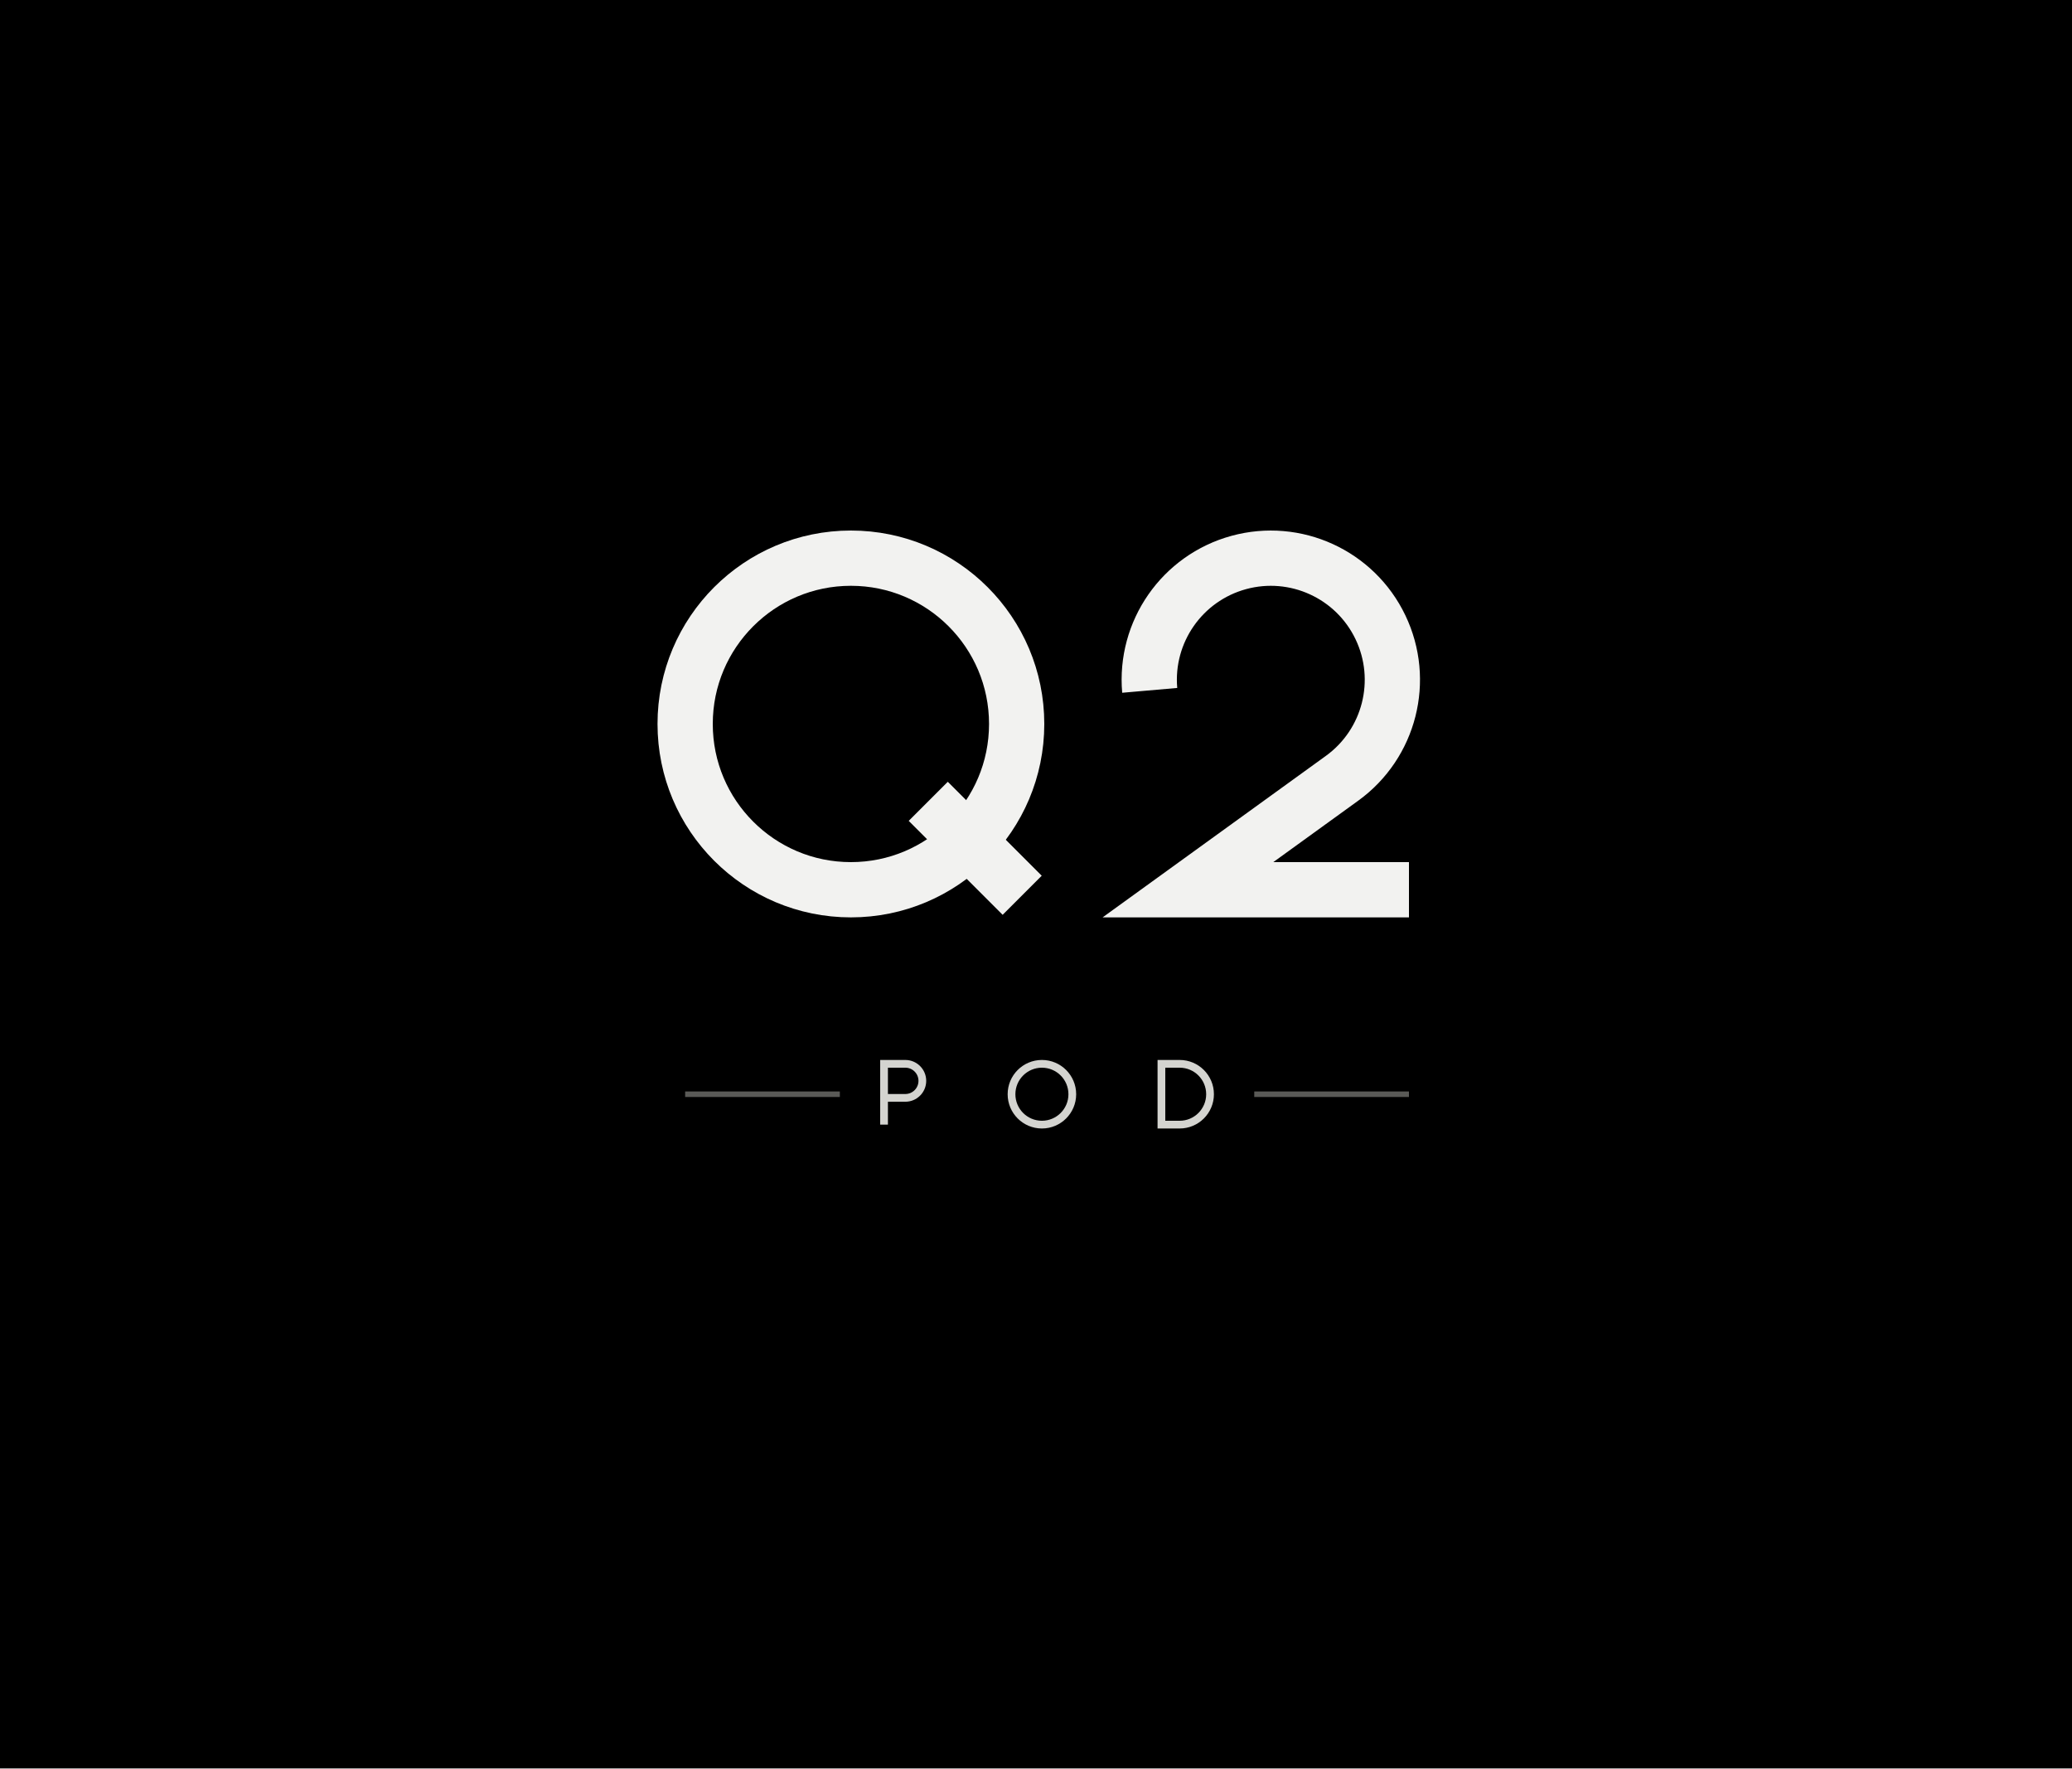
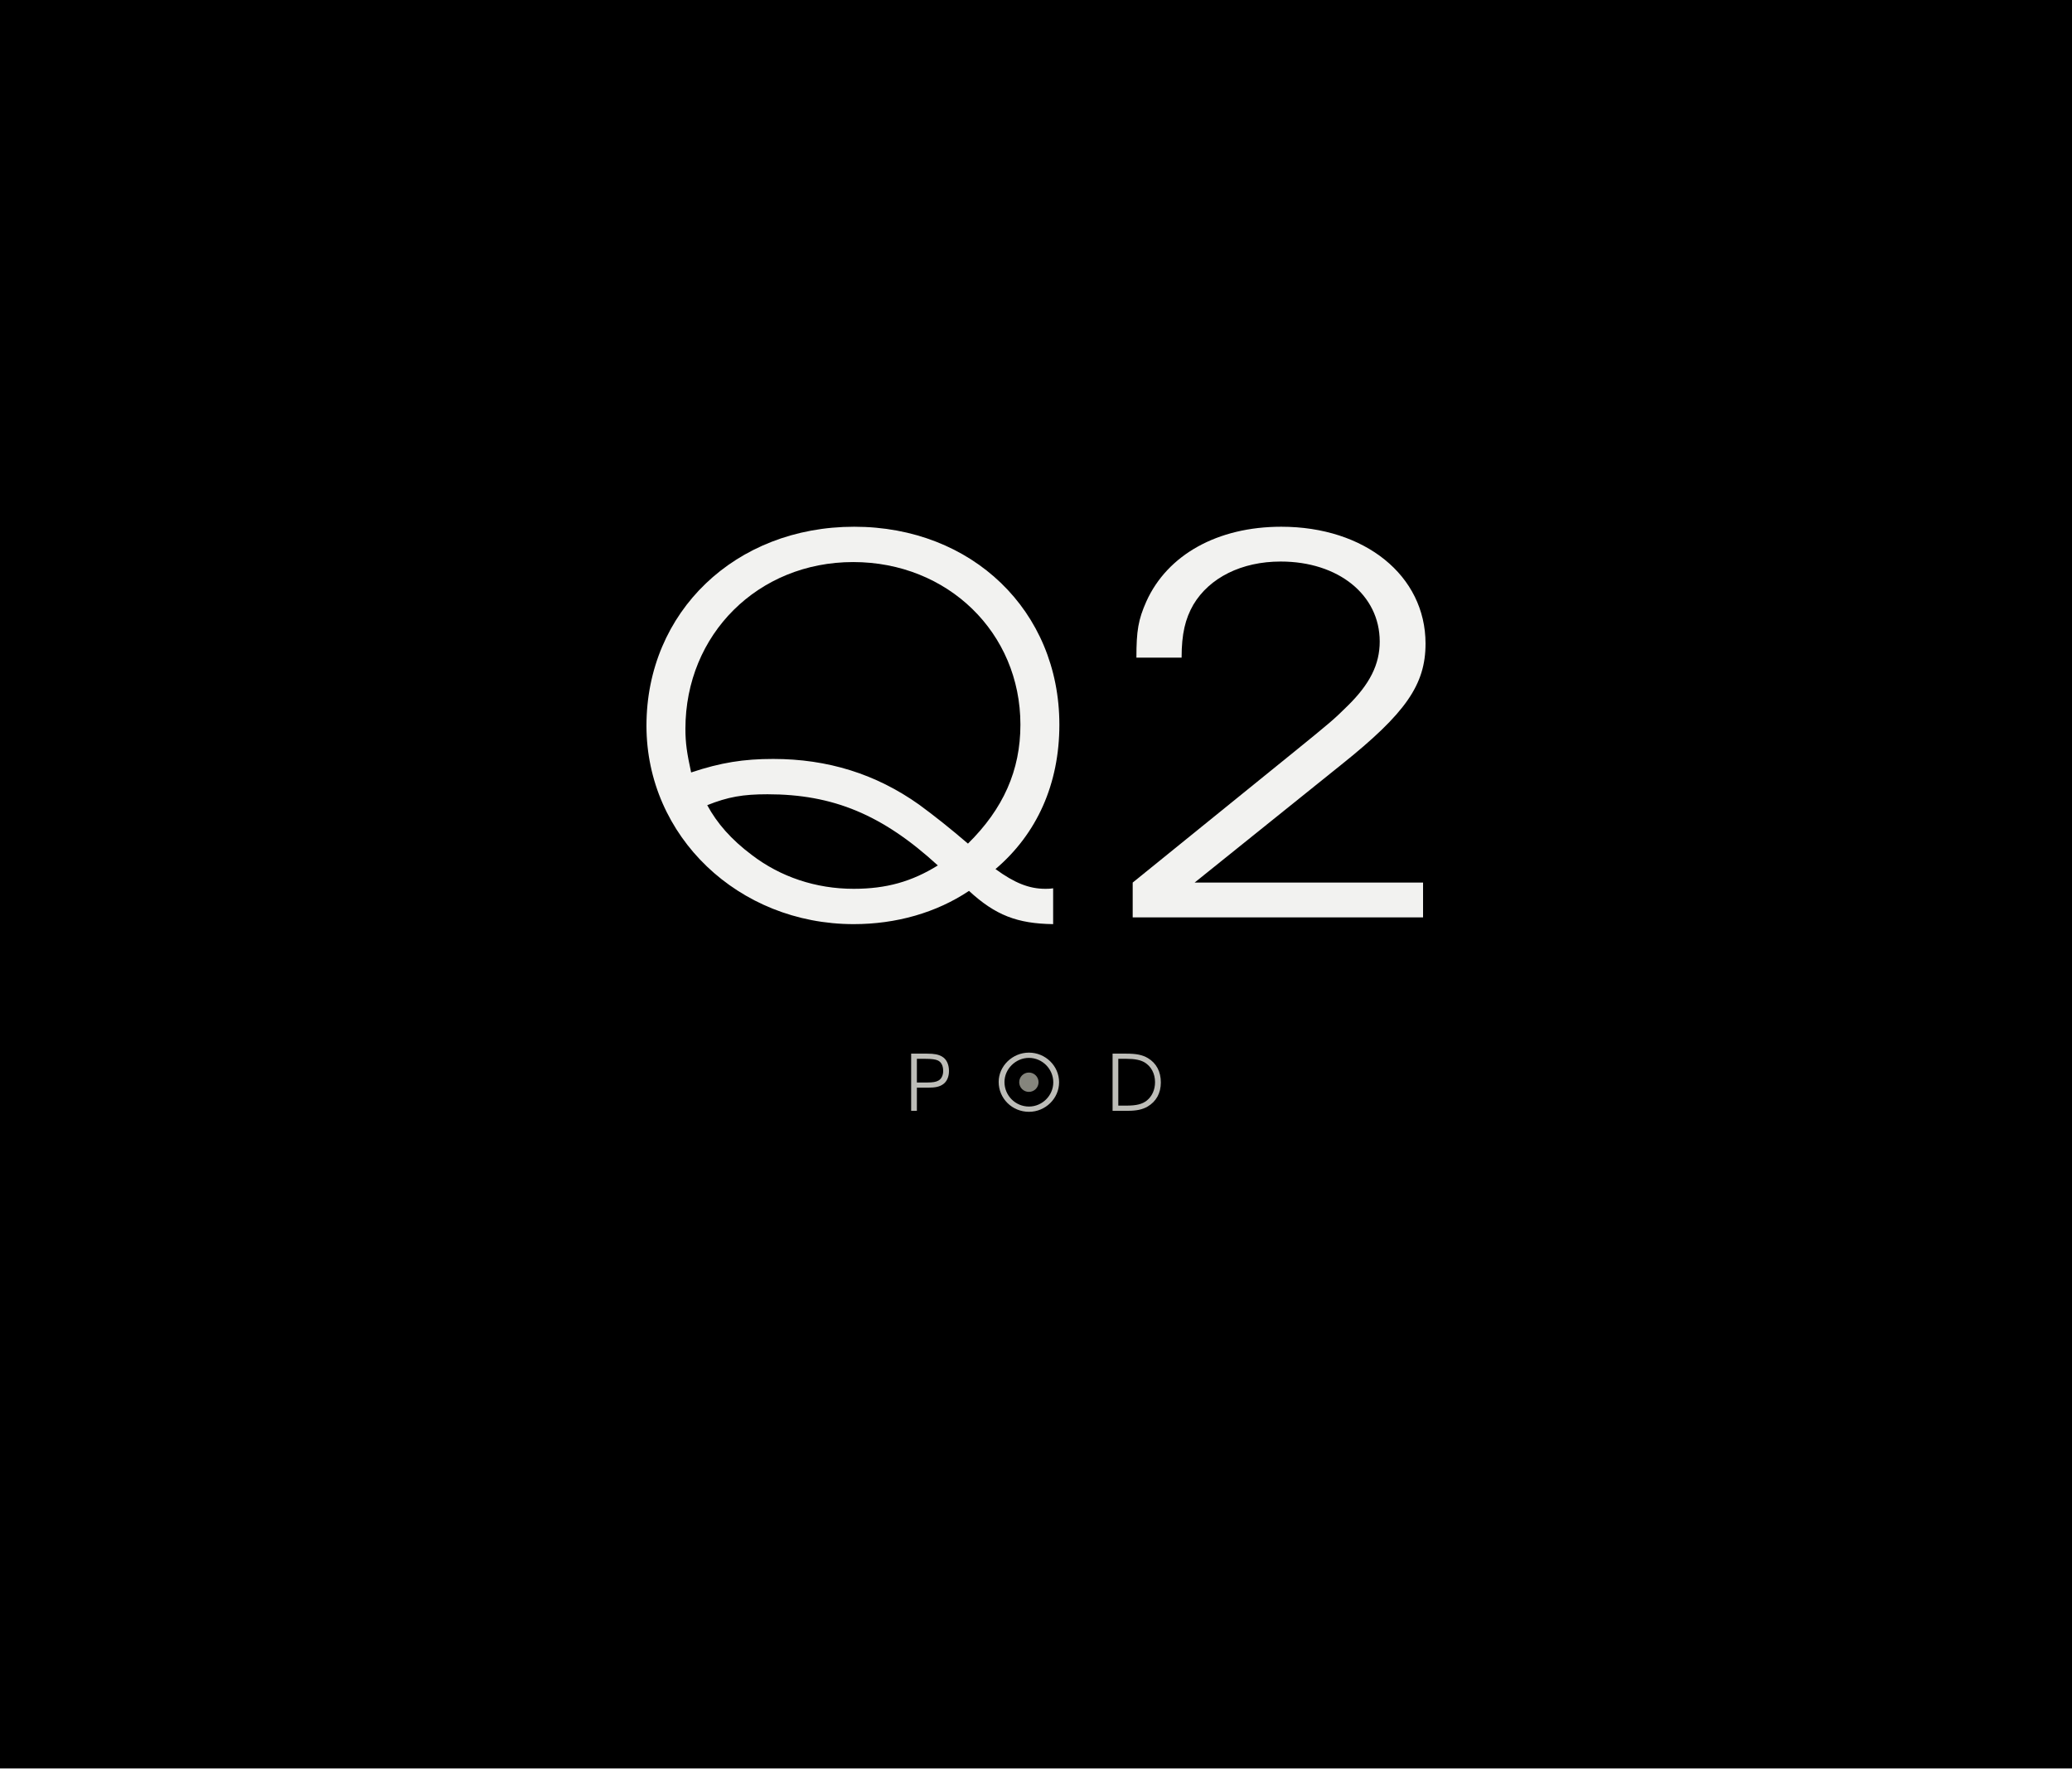
- <svg xmlns="http://www.w3.org/2000/svg" width="375" height="320" viewBox="0 0 375 320">
+ <svg xmlns="http://www.w3.org/2000/svg" width="375" height="320" viewBox="0 0 375 320" role="img" aria-labelledby="title">
  <rect width="375" height="320" fill="#000" />
-   <g fill="none" stroke="#F2F2F0" stroke-width="10">
-     <circle cx="154" cy="131" r="30" />
-     <path d="M168 145L185 162" />
-     <path d="M208.08 124.92A22 22 0 1 1 242.89 140.83L215 161H255" stroke-miterlimit="10" />
+   <g fill="#F2F2F0">
+     <path d="M190.602 160.736C190.038 160.83 189.474 160.83 189.192 160.83C186.278 160.83 183.646 159.796 180.168 157.258C187.688 150.866 191.73 141.842 191.73 131.126C191.73 110.54 175.938 95.312 154.6 95.312C133.074 95.312 117 110.728 117 131.314C117 151.336 133.638 167.222 154.506 167.222C162.214 167.222 169.452 165.154 175.374 161.206C180.168 165.624 184.116 167.128 190.602 167.222ZM127.998 145.696C131.758 144.192 134.484 143.722 138.902 143.722C150.746 143.722 159.676 147.388 169.734 156.6C165.034 159.514 160.428 160.83 154.506 160.83C147.644 160.83 141.252 158.668 136.082 154.72C132.322 151.9 129.784 148.986 127.998 145.696ZM125.084 139.774C124.332 136.296 124.05 134.51 124.05 131.878C124.05 114.77 137.21 101.704 154.412 101.704C171.52 101.704 184.68 114.488 184.68 131.126C184.68 139.398 181.578 146.354 175.186 152.652C171.896 149.832 169.17 147.67 166.35 145.602C158.548 140.056 149.806 137.33 139.936 137.33C134.578 137.33 130.442 137.988 125.084 139.774Z" />
+     <path d="M205 166H257.552V159.702H216.205L242.761 138.364C254.414 129.058 258 123.888 258 116.462C258 104.148 247.019 95.312 231.892 95.312C220.351 95.312 211.275 100.388 207.465 108.848C206.008 112.138 205.672 114.112 205.672 119H213.852C213.852 114.676 214.524 111.95 215.981 109.412C218.894 104.524 224.721 101.61 231.78 101.61C242.201 101.61 249.708 107.626 249.708 116.086C249.708 120.222 247.915 123.794 243.882 127.742C241.416 130.186 240.744 130.75 234.021 136.202L205 159.702Z" />
  </g>
-   <path d="M124 198H152M227 198H255" stroke="#5A5A57" />
-   <g fill="none" stroke="#D4D4D0" stroke-width="1.4">
-     <path d="M160 203.5V192.5H163.85A3.08 3.08 0 0 1 163.85 198.66H160" />
-     <circle cx="188.57" cy="198" r="5.5" />
-     <path d="M210.2 203.5V192.5H213.5A5.5 5.5 0 0 1 213.5 203.5Z" />
+   <g fill="#BDBDB8">
+     <path d="M164.905 201H165.941V196.814H167.929C169.329 196.814 170.085 196.632 170.715 196.17C171.387 195.68 171.751 194.826 171.751 193.79C171.751 192.6 171.303 191.662 170.519 191.2C169.875 190.808 169.091 190.654 167.761 190.654H164.905ZM165.941 195.876V191.592H167.411C168.601 191.592 169.343 191.69 169.763 191.9C170.379 192.208 170.701 192.866 170.701 193.79C170.701 194.588 170.379 195.232 169.847 195.526C169.413 195.778 168.811 195.876 167.859 195.876Z" />
+     <path d="M186.219 190.472C183.251 190.472 180.745 192.894 180.745 195.764C180.745 198.774 183.181 201.182 186.233 201.182C189.215 201.182 191.679 198.76 191.679 195.834C191.679 192.88 189.215 190.472 186.219 190.472ZM186.219 191.424C188.641 191.424 190.629 193.426 190.629 195.848C190.629 198.242 188.627 200.23 186.233 200.23C183.769 200.23 181.795 198.242 181.795 195.792C181.795 193.426 183.825 191.424 186.219 191.424Z" />
+     <path d="M201.359 201H204.145C205.699 201 206.791 200.762 207.701 200.23C209.269 199.306 210.095 197.794 210.095 195.862C210.095 193.916 209.283 192.376 207.757 191.466C206.763 190.878 205.671 190.654 203.795 190.654H201.359ZM202.395 200.062V191.592H203.837C205.391 191.592 206.413 191.802 207.169 192.25C208.359 192.978 209.045 194.28 209.045 195.82C209.045 197.178 208.513 198.368 207.561 199.138C206.735 199.796 205.671 200.062 203.837 200.062Z" />
  </g>
+   <circle cx="186.212" cy="195.827" r="1.75" fill="#85857D" />
</svg>
